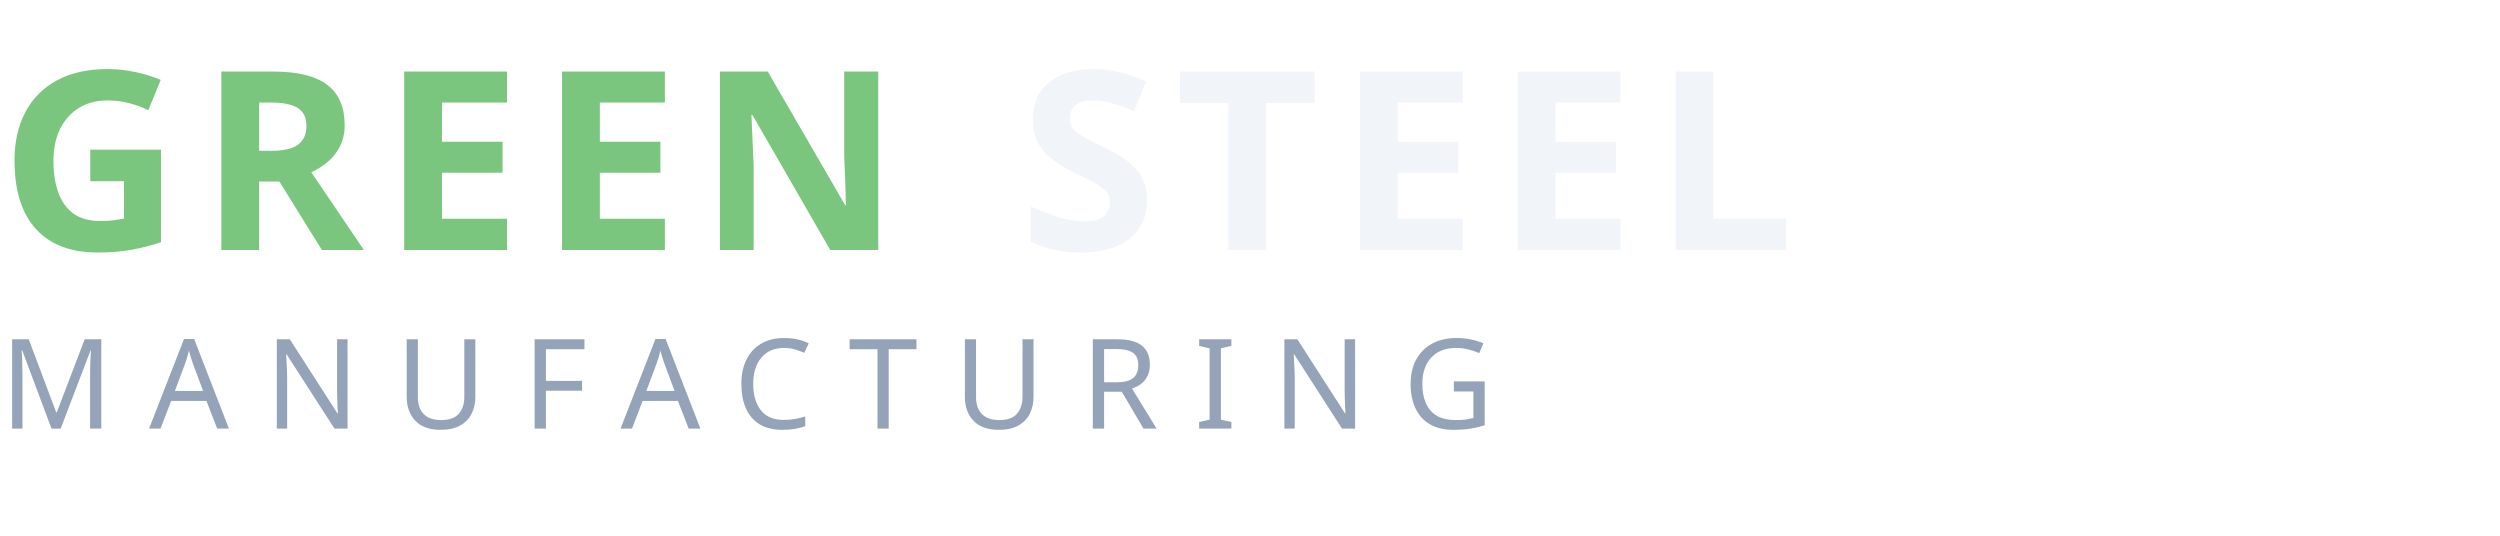
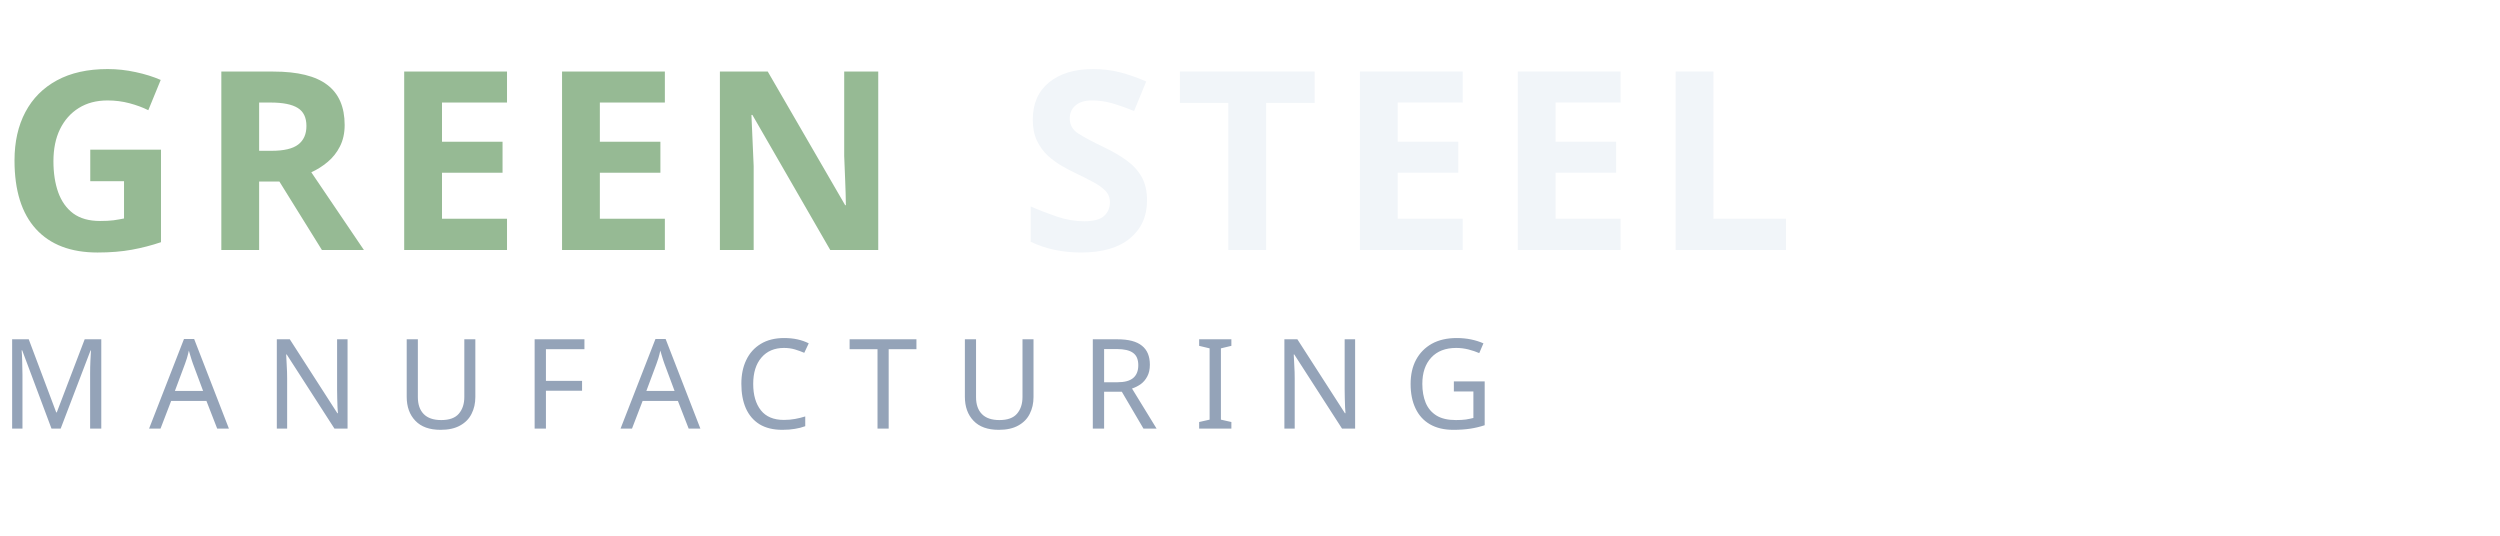
<svg xmlns="http://www.w3.org/2000/svg" viewBox="0 0 280 60" fill="none">
  <text x="0" y="28" font-family="Oswald, sans-serif" font-weight="700" font-size="28" letter-spacing="2">
-     <tspan fill="#7BC67E">GREEN</tspan>
+     <tspan fill="#96ba94">GREEN</tspan>
    <tspan fill="#F1F5F9" dx="6">STEEL</tspan>
  </text>
  <text x="0" y="48" font-family="Oswald, sans-serif" font-weight="400" font-size="14" fill="#94A3B8" letter-spacing="4">MANUFACTURING</text>
</svg>
